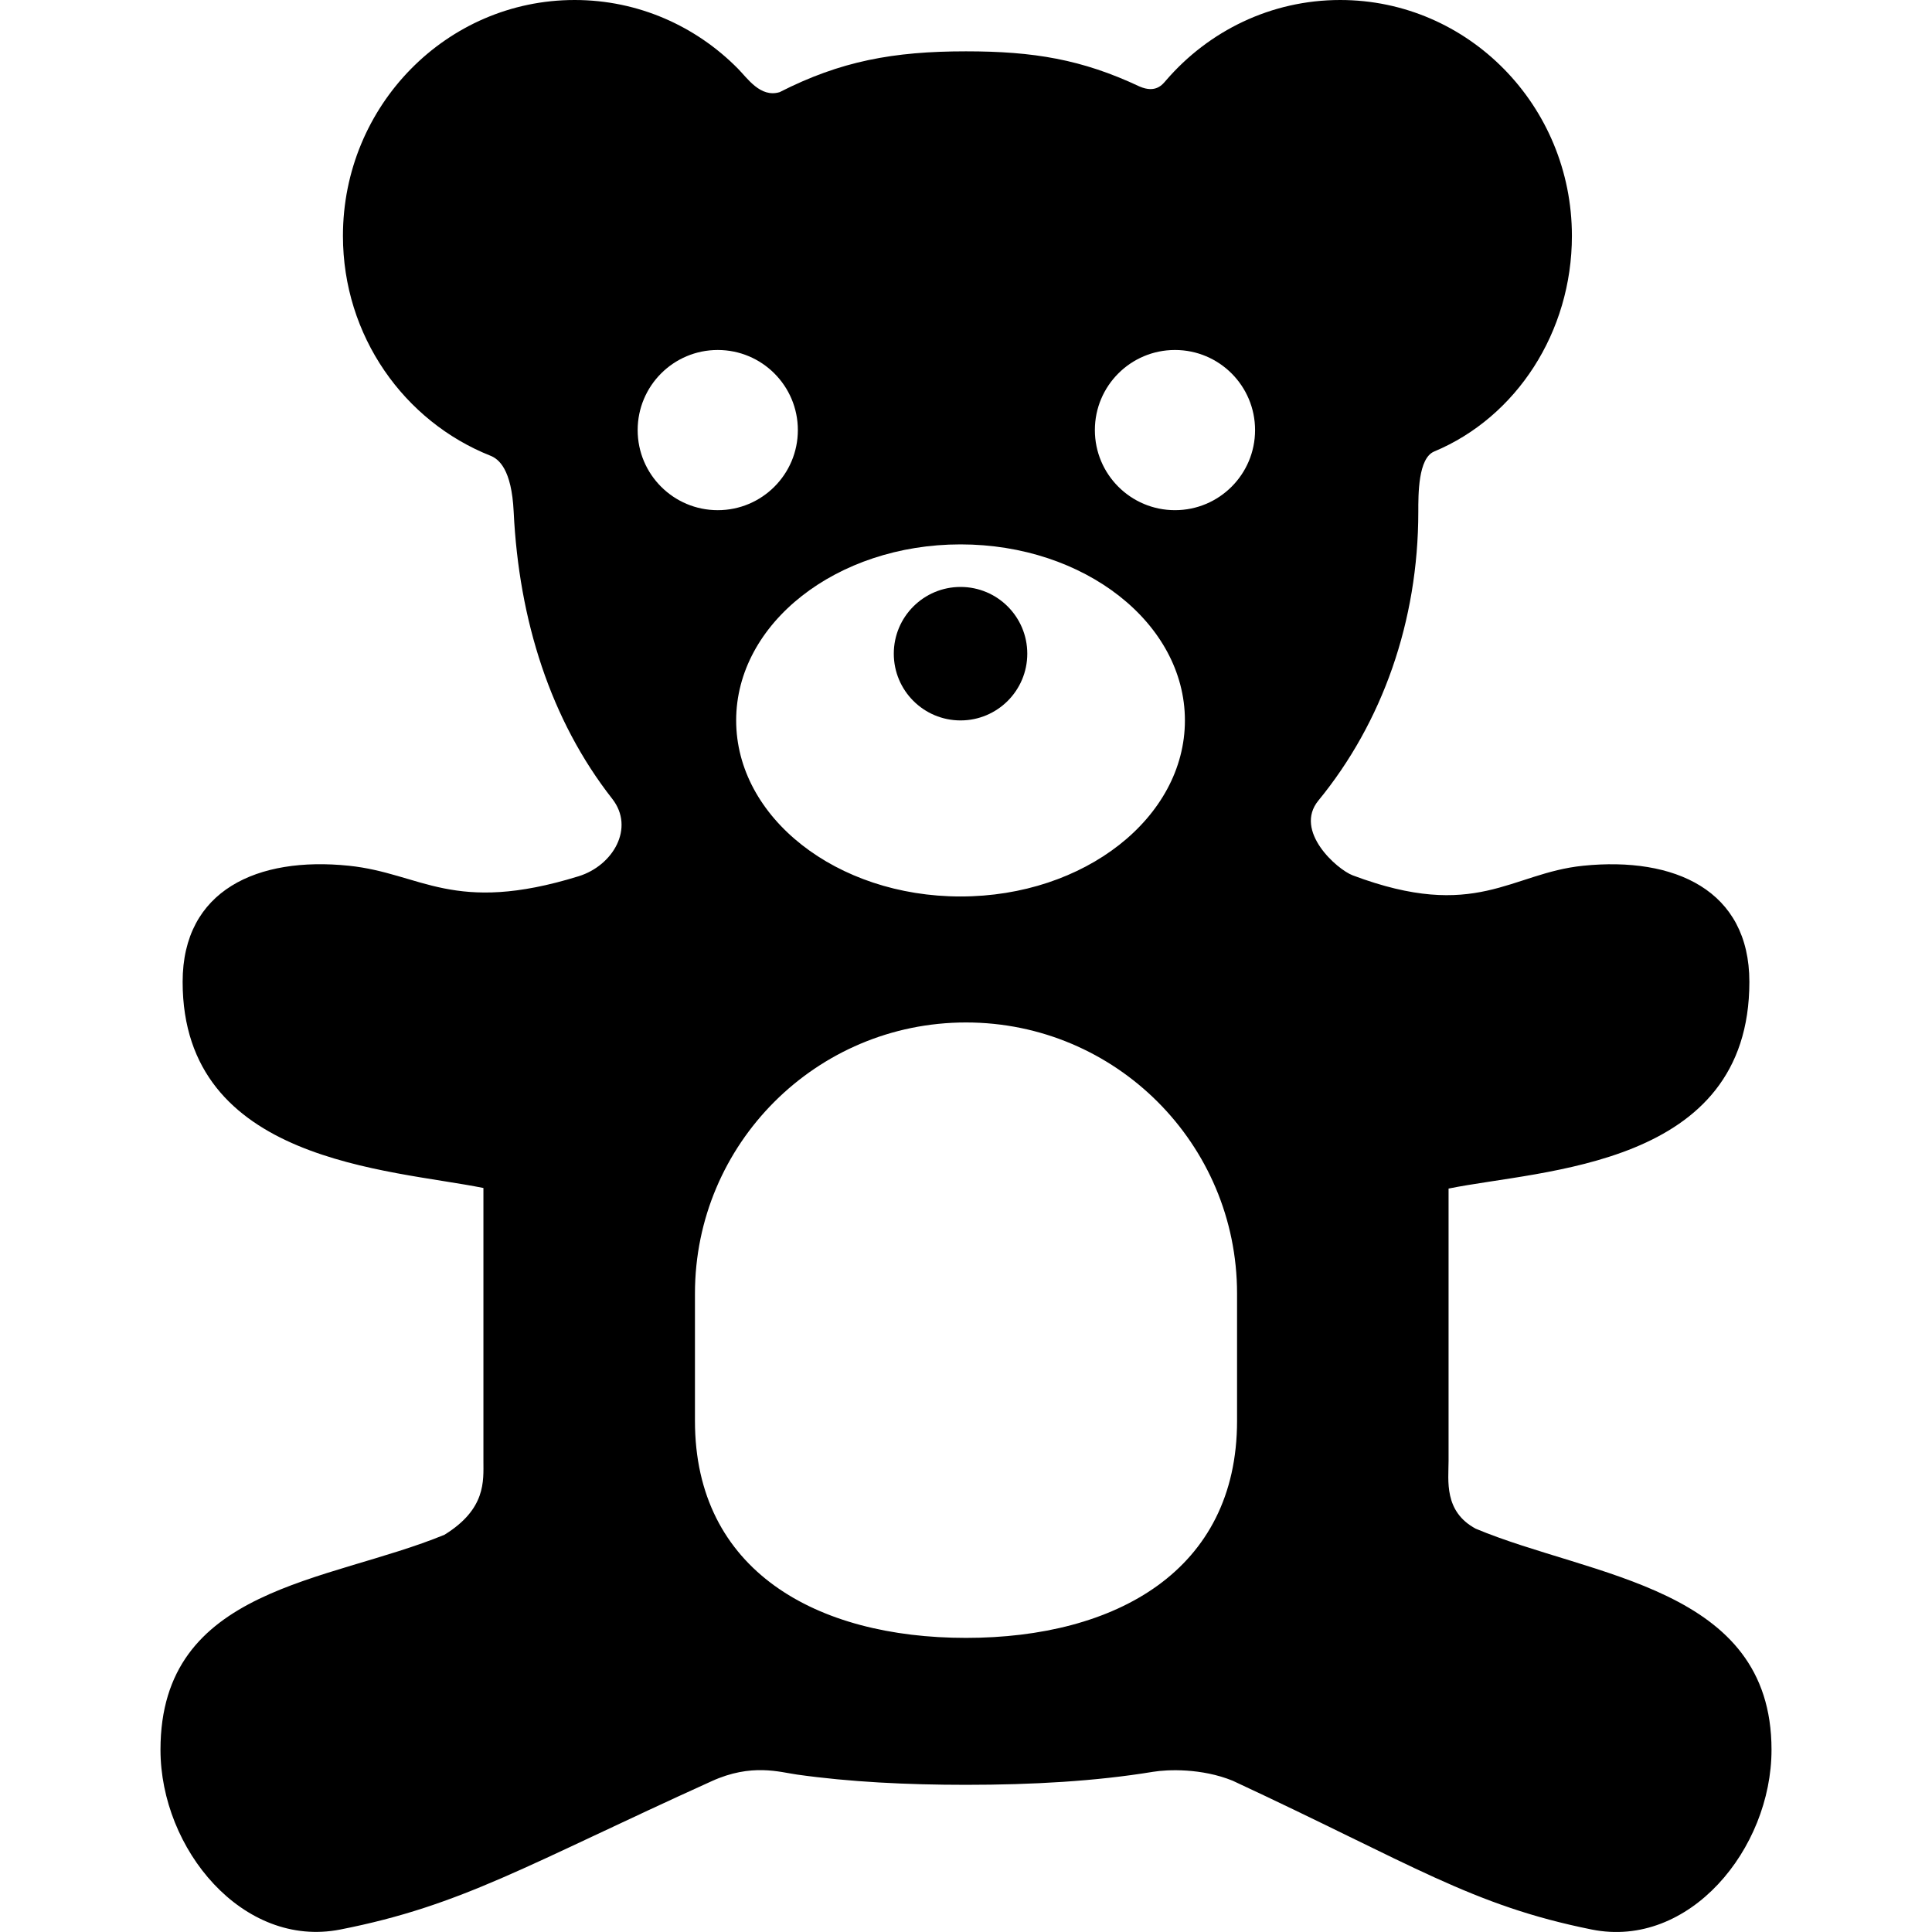
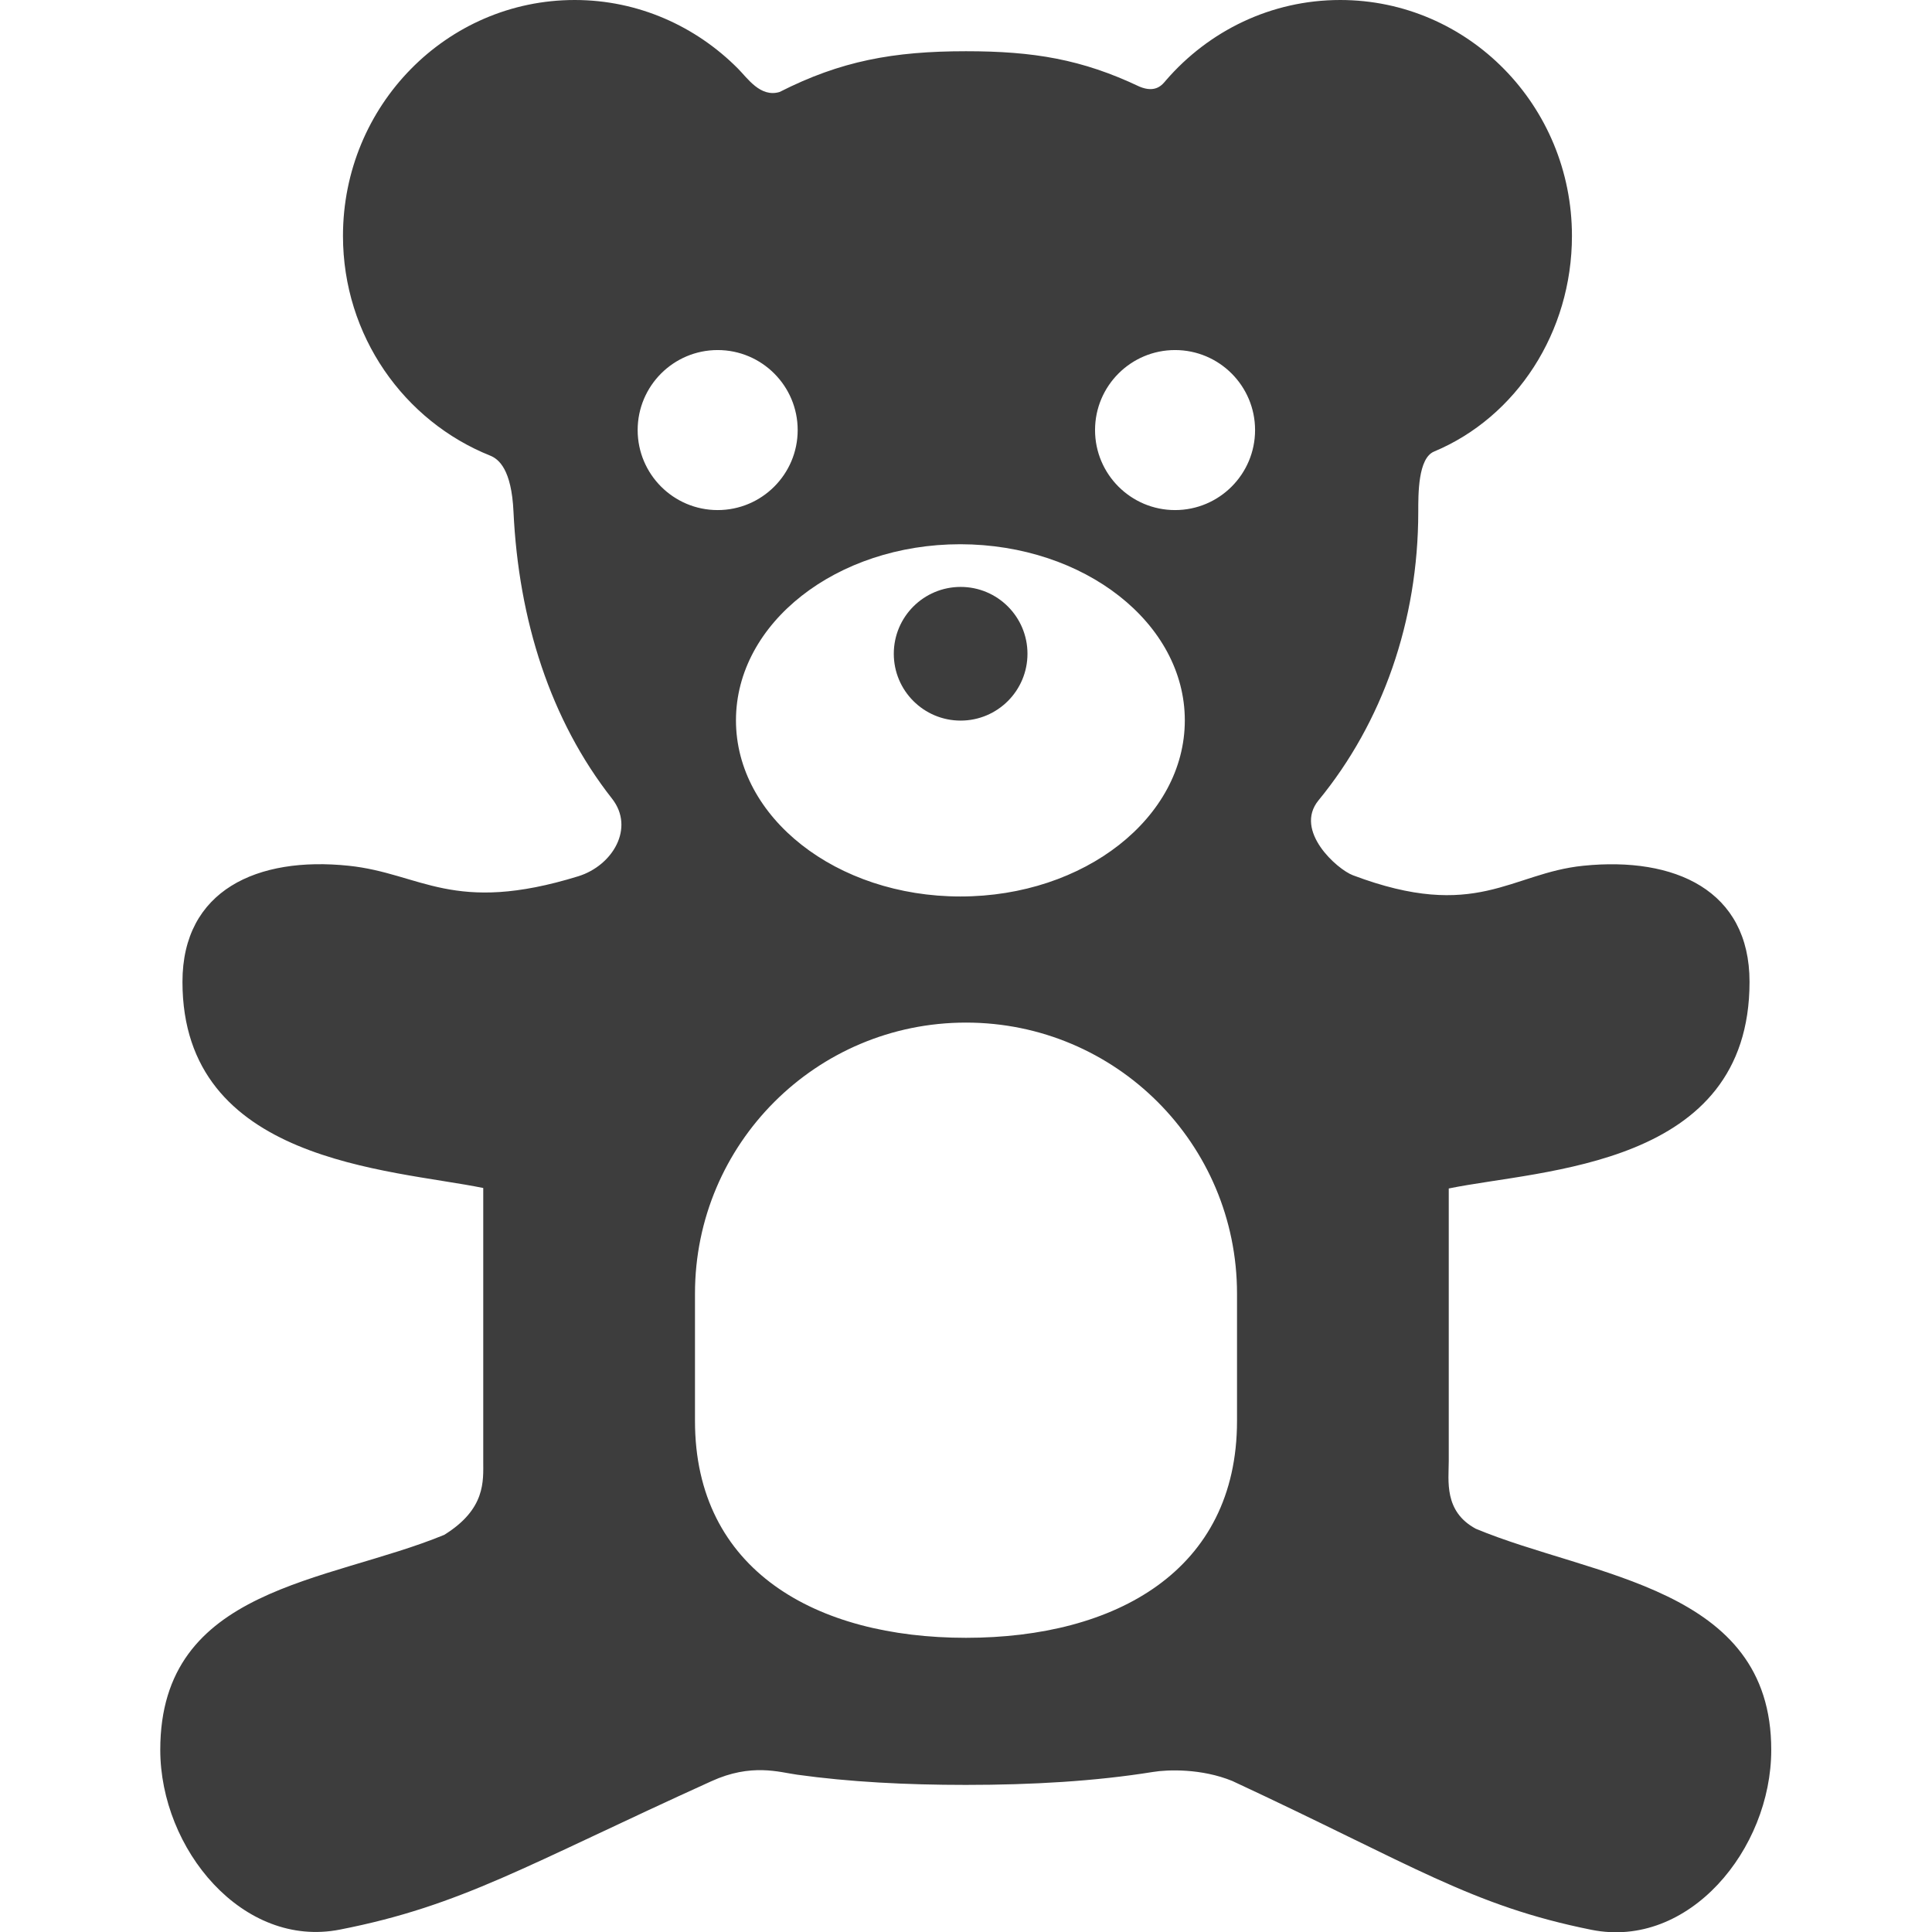
- <svg xmlns="http://www.w3.org/2000/svg" version="1.1" id="Capa_1" x="0px" y="0px" viewBox="0 0 357.153 357.153" style="enable-background:new 0 0 357.153 357.153;" xml:space="preserve">
+ <svg xmlns="http://www.w3.org/2000/svg" version="1.1" id="Capa_1" x="0px" y="0px" viewBox="0 0 792 792" enable-background="new 0 0 792 792" xml:space="preserve">
  <g>
    <g id="Layer_5_41_">
      <g>
-         <circle cx="177.567" cy="120.841" r="12.338" />
-         <path d="M272.81,282.602c-5.939-3.188-5.025-8.935-5.025-12.538v-50.341c17.373-3.548,55.607-3.874,55.607-38.214     c0-16.969-13.844-23.183-30.727-21.466c-13.463,1.368-19.795,10.353-42.602,1.775c-2.891-1.087-10.957-8.202-6.339-13.831     c11.806-14.393,18.466-33.157,18.466-53.363c0-3.303-0.028-9.921,2.934-11.157c15.189-6.34,25.461-22.073,25.461-39.859     C290.585,19.525,271.408,0,247.755,0c-12.823,0-24.328,5.742-32.178,14.835c-0.687,0.797-1.915,2.451-4.924,1.152     c-10.654-5.012-19.57-6.498-32.078-6.498c-13.434,0-23.197,1.812-34.446,7.544c-3.55,1.086-5.962-2.571-7.717-4.346     C128.671,4.848,118.009,0,106.229,0C82.575,0,63.397,19.524,63.397,43.608c0,18.489,11.303,34.289,27.257,40.632     c1.542,0.613,3.925,2.463,4.306,10.384c0.963,20.033,6.816,38.489,18.213,53.038c4.227,5.394,0.154,12.357-6.207,14.323     c-23.203,7.173-29.063-0.559-42.477-1.943c-16.881-1.742-30.727,4.497-30.727,21.466c0,33.416,38.223,34.606,55.604,38.104     v50.451c0,3.702,0.518,8.887-7.201,13.656c-21.557,8.884-52.498,9.57-52.498,39.738c0,18.357,15.225,36.778,33.238,33.238     c22.566-4.433,34.411-11.924,68.651-27.42c7.374-3.36,12.577-1.675,15.815-1.221c9.713,1.364,20.228,1.892,31.203,1.892     c12.263,0,23.949-0.658,34.582-2.406c2.684-0.441,8.96-0.694,14.722,1.648c33.415,15.554,44.138,23.032,66.37,27.507     c17.996,3.622,33.238-14.881,33.238-33.238C327.488,293.291,294.328,291.6,272.81,282.602z M219.045,133.18     c0,17.972-18.569,32.544-41.479,32.544c-22.906,0-41.478-14.572-41.478-32.544c0-17.974,18.571-32.544,41.478-32.544     C200.475,100.636,219.045,115.206,219.045,133.18z M117.879,79.506c0-8.178,6.627-14.807,14.806-14.807     c8.177,0,14.808,6.629,14.808,14.807s-6.631,14.807-14.808,14.807C124.506,94.312,117.879,87.683,117.879,79.506z      M228.684,262.682c0,27.673-22.435,40.1-50.106,40.1c-27.674,0-50.107-12.427-50.107-40.1V239.12     c0-27.673,22.434-50.106,50.107-50.106c27.672,0,50.106,22.434,50.106,50.106V262.682z M217.207,94.312     c-8.178,0-14.807-6.629-14.807-14.807s6.629-14.807,14.807-14.807s14.807,6.629,14.807,14.807S225.385,94.312,217.207,94.312z" />
+         <circle fill="#3D3D3D" cx="393.8" cy="268" r="27.4" />
+         <path fill="#3D3D3D" d="M605,626.7c-13.2-7.1-11.1-19.8-11.1-27.8V487.2c38.5-7.9,123.3-8.6,123.3-84.7     c0-37.6-30.7-51.4-68.1-47.6c-29.9,3-43.9,23-94.5,3.9c-6.4-2.4-24.3-18.2-14.1-30.7c26.2-31.9,40.9-73.5,40.9-118.3     c0-7.3-0.1-22,6.5-24.7c33.7-14.1,56.5-48.9,56.5-88.4c0-53.4-42.5-96.7-95-96.7C521,0,495.5,12.7,478,32.9     c-1.5,1.8-4.2,5.4-10.9,2.6C443.5,24.3,423.7,21,396,21c-29.8,0-51.4,4-76.4,16.7c-7.9,2.4-13.2-5.7-17.1-9.6     C285.3,10.8,261.7,0,235.6,0c-52.5,0-95,43.3-95,96.7c0,41,25.1,76,60.4,90.1c3.4,1.4,8.7,5.5,9.5,23     c2.1,44.4,15.1,85.4,40.4,117.6c9.4,12,0.3,27.4-13.8,31.8c-51.5,15.9-64.4-1.2-94.2-4.3c-37.4-3.9-68.1,10-68.1,47.6     c0,74.1,84.8,76.7,123.3,84.5v111.9c0,8.2,1.1,19.7-16,30.3c-47.8,19.7-116.4,21.2-116.4,88.1c0,40.7,33.8,81.6,73.7,73.7     c50-9.8,76.3-26.4,152.2-60.8c16.4-7.5,27.9-3.7,35.1-2.7c21.5,3,44.9,4.2,69.2,4.2c27.2,0,53.1-1.5,76.7-5.3     c6-1,19.9-1.5,32.6,3.7c74.1,34.5,97.9,51.1,147.2,61c39.9,8,73.7-33,73.7-73.7C726.2,650.4,652.7,646.6,605,626.7z M485.7,295.3     c0,39.9-41.2,72.2-92,72.2c-50.8,0-92-32.3-92-72.2c0-39.9,41.2-72.2,92-72.2C444.6,223.2,485.7,255.5,485.7,295.3z M261.4,176.3     c0-18.1,14.7-32.8,32.8-32.8c18.1,0,32.8,14.7,32.8,32.8s-14.7,32.8-32.8,32.8C276.1,209.1,261.4,194.4,261.4,176.3z      M507.1,582.5c0,61.4-49.8,88.9-111.1,88.9c-61.4,0-111.1-27.6-111.1-88.9v-52.2c0-61.4,49.7-111.1,111.1-111.1     c61.4,0,111.1,49.7,111.1,111.1V582.5z M481.7,209.1c-18.1,0-32.8-14.7-32.8-32.8s14.7-32.8,32.8-32.8s32.8,14.7,32.8,32.8     S499.8,209.1,481.7,209.1z" />
      </g>
    </g>
  </g>
-   <g>
- </g>
-   <g>
- </g>
-   <g>
- </g>
-   <g>
- </g>
-   <g>
- </g>
-   <g>
- </g>
-   <g>
- </g>
-   <g>
- </g>
-   <g>
- </g>
-   <g>
- </g>
-   <g>
- </g>
-   <g>
- </g>
-   <g>
- </g>
-   <g>
- </g>
-   <g>
- </g>
</svg>
